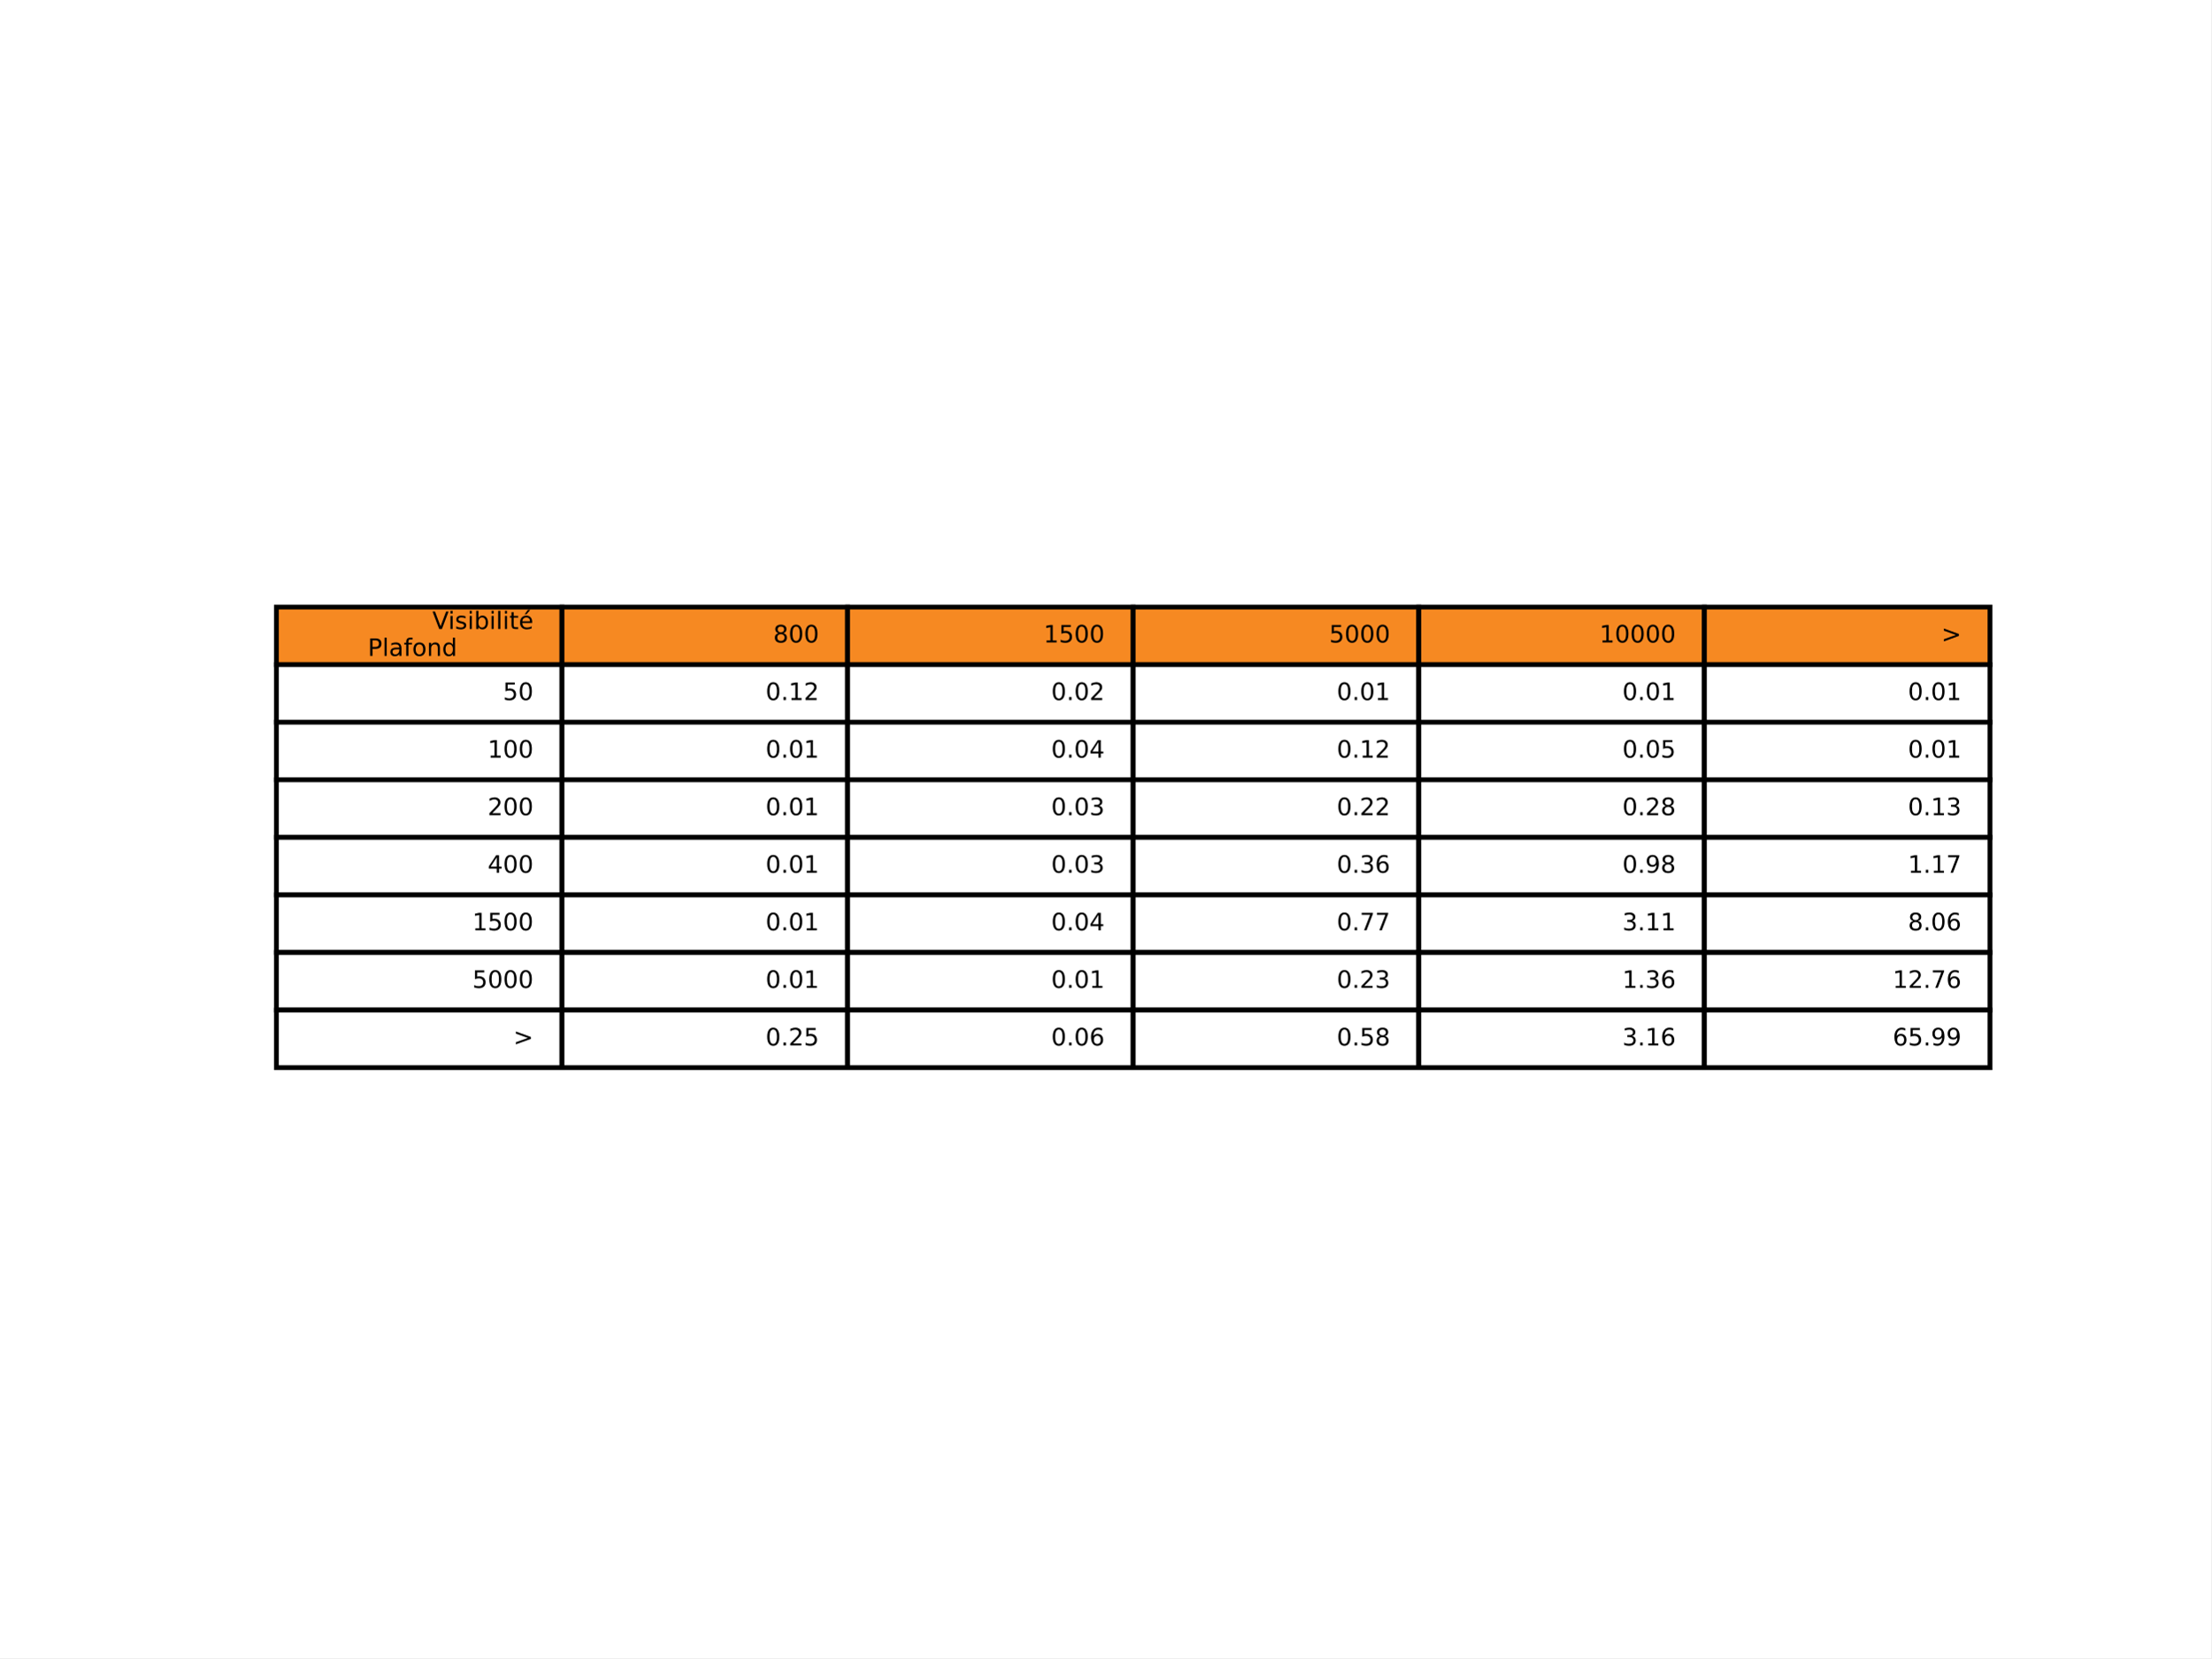
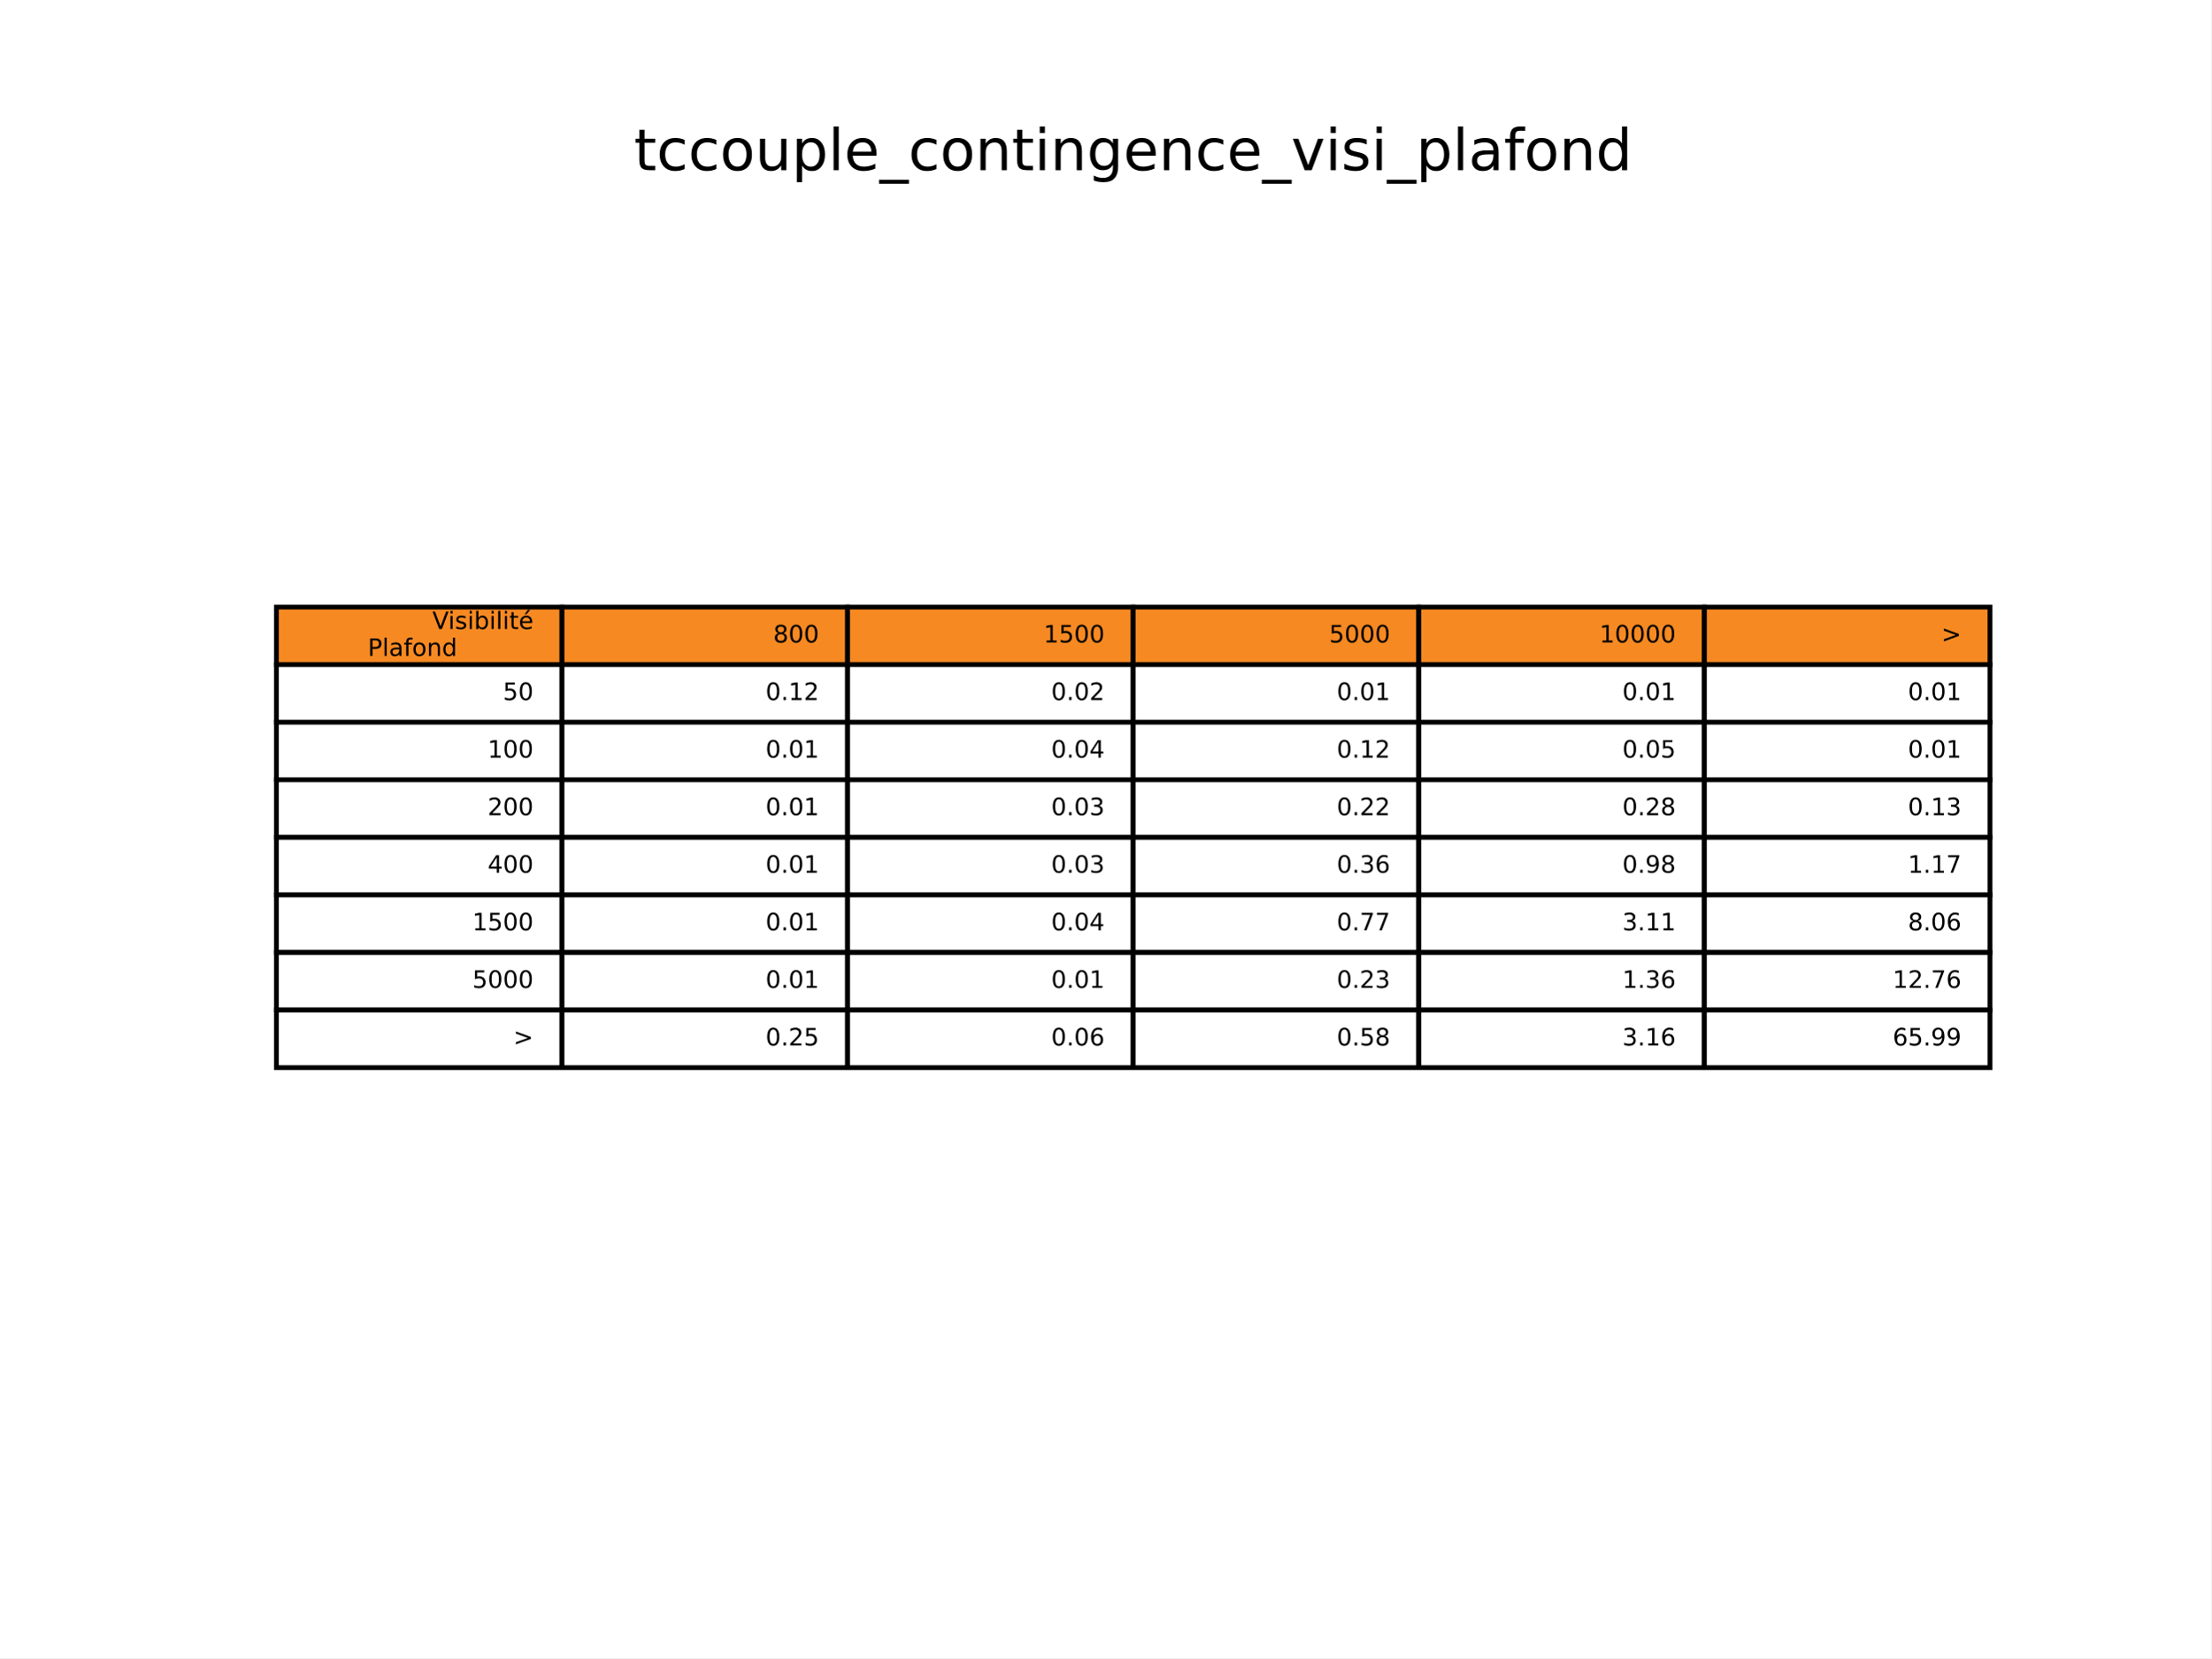
<svg xmlns="http://www.w3.org/2000/svg" xmlns:xlink="http://www.w3.org/1999/xlink" width="460.8pt" height="345.6pt" viewBox="0 0 460.8 345.6" version="1.1">
  <defs>
    <style type="text/css">*{stroke-linejoin: round; stroke-linecap: butt}</style>
  </defs>
  <g id="figure_1">
    <g id="patch_1">
      <path d="M 0 345.6  L 460.8 345.6  L 460.8 0  L 0 0  z " style="fill: #ffffff" />
    </g>
    <g id="axes_1">
      <g id="table_1">
        <g id="patch_2">
          <path d="M 57.6 138.528  L 117.12 138.528  L 117.12 126.528  L 57.6 126.528  z " style="fill: #f68922; stroke: #000000; stroke-linejoin: miter" />
        </g>
        <g id="text_1">
          <g transform="translate(90.09925 131.1082) scale(0.05 -0.05)">
            <defs>
              <path id="DejaVuSans-56" d="M 1831 0  L 50 4666  L 709 4666  L 2188 738  L 3669 4666  L 4325 4666  L 2547 0  L 1831 0  z " transform="scale(0.015625)" />
              <path id="DejaVuSans-69" d="M 603 3500  L 1178 3500  L 1178 0  L 603 0  L 603 3500  z M 603 4863  L 1178 4863  L 1178 4134  L 603 4134  L 603 4863  z " transform="scale(0.015625)" />
              <path id="DejaVuSans-73" d="M 2834 3397  L 2834 2853  Q 2591 2978 2328 3040  Q 2066 3103 1784 3103  Q 1356 3103 1142 2972  Q 928 2841 928 2578  Q 928 2378 1081 2264  Q 1234 2150 1697 2047  L 1894 2003  Q 2506 1872 2764 1633  Q 3022 1394 3022 966  Q 3022 478 2636 193  Q 2250 -91 1575 -91  Q 1294 -91 989 -36  Q 684 19 347 128  L 347 722  Q 666 556 975 473  Q 1284 391 1588 391  Q 1994 391 2212 530  Q 2431 669 2431 922  Q 2431 1156 2273 1281  Q 2116 1406 1581 1522  L 1381 1569  Q 847 1681 609 1914  Q 372 2147 372 2553  Q 372 3047 722 3315  Q 1072 3584 1716 3584  Q 2034 3584 2315 3537  Q 2597 3491 2834 3397  z " transform="scale(0.015625)" />
              <path id="DejaVuSans-62" d="M 3116 1747  Q 3116 2381 2855 2742  Q 2594 3103 2138 3103  Q 1681 3103 1420 2742  Q 1159 2381 1159 1747  Q 1159 1113 1420 752  Q 1681 391 2138 391  Q 2594 391 2855 752  Q 3116 1113 3116 1747  z M 1159 2969  Q 1341 3281 1617 3432  Q 1894 3584 2278 3584  Q 2916 3584 3314 3078  Q 3713 2572 3713 1747  Q 3713 922 3314 415  Q 2916 -91 2278 -91  Q 1894 -91 1617 61  Q 1341 213 1159 525  L 1159 0  L 581 0  L 581 4863  L 1159 4863  L 1159 2969  z " transform="scale(0.015625)" />
              <path id="DejaVuSans-6c" d="M 603 4863  L 1178 4863  L 1178 0  L 603 0  L 603 4863  z " transform="scale(0.015625)" />
              <path id="DejaVuSans-74" d="M 1172 4494  L 1172 3500  L 2356 3500  L 2356 3053  L 1172 3053  L 1172 1153  Q 1172 725 1289 603  Q 1406 481 1766 481  L 2356 481  L 2356 0  L 1766 0  Q 1100 0 847 248  Q 594 497 594 1153  L 594 3053  L 172 3053  L 172 3500  L 594 3500  L 594 4494  L 1172 4494  z " transform="scale(0.015625)" />
              <path id="DejaVuSans-e9" d="M 3597 1894  L 3597 1613  L 953 1613  Q 991 1019 1311 708  Q 1631 397 2203 397  Q 2534 397 2845 478  Q 3156 559 3463 722  L 3463 178  Q 3153 47 2828 -22  Q 2503 -91 2169 -91  Q 1331 -91 842 396  Q 353 884 353 1716  Q 353 2575 817 3079  Q 1281 3584 2069 3584  Q 2775 3584 3186 3129  Q 3597 2675 3597 1894  z M 3022 2063  Q 3016 2534 2758 2815  Q 2500 3097 2075 3097  Q 1594 3097 1305 2825  Q 1016 2553 972 2059  L 3022 2063  z M 2466 5119  L 3088 5119  L 2070 3944  L 1591 3944  L 2466 5119  z " transform="scale(0.015625)" />
            </defs>
            <use xlink:href="#DejaVuSans-56" />
            <use xlink:href="#DejaVuSans-69" x="66.158" />
            <use xlink:href="#DejaVuSans-73" x="93.941" />
            <use xlink:href="#DejaVuSans-69" x="146.041" />
            <use xlink:href="#DejaVuSans-62" x="173.824" />
            <use xlink:href="#DejaVuSans-69" x="237.301" />
            <use xlink:href="#DejaVuSans-6c" x="265.084" />
            <use xlink:href="#DejaVuSans-69" x="292.867" />
            <use xlink:href="#DejaVuSans-74" x="320.65" />
            <use xlink:href="#DejaVuSans-e9" x="359.859" />
          </g>
          <g transform="translate(75.05784 136.7071) scale(0.05 -0.05)">
            <defs>
              <path id="DejaVuSans-20" transform="scale(0.015625)" />
              <path id="DejaVuSans-50" d="M 1259 4147  L 1259 2394  L 2053 2394  Q 2494 2394 2734 2622  Q 2975 2850 2975 3272  Q 2975 3691 2734 3919  Q 2494 4147 2053 4147  L 1259 4147  z M 628 4666  L 2053 4666  Q 2838 4666 3239 4311  Q 3641 3956 3641 3272  Q 3641 2581 3239 2228  Q 2838 1875 2053 1875  L 1259 1875  L 1259 0  L 628 0  L 628 4666  z " transform="scale(0.015625)" />
              <path id="DejaVuSans-61" d="M 2194 1759  Q 1497 1759 1228 1600  Q 959 1441 959 1056  Q 959 750 1161 570  Q 1363 391 1709 391  Q 2188 391 2477 730  Q 2766 1069 2766 1631  L 2766 1759  L 2194 1759  z M 3341 1997  L 3341 0  L 2766 0  L 2766 531  Q 2569 213 2275 61  Q 1981 -91 1556 -91  Q 1019 -91 701 211  Q 384 513 384 1019  Q 384 1609 779 1909  Q 1175 2209 1959 2209  L 2766 2209  L 2766 2266  Q 2766 2663 2505 2880  Q 2244 3097 1772 3097  Q 1472 3097 1187 3025  Q 903 2953 641 2809  L 641 3341  Q 956 3463 1253 3523  Q 1550 3584 1831 3584  Q 2591 3584 2966 3190  Q 3341 2797 3341 1997  z " transform="scale(0.015625)" />
              <path id="DejaVuSans-66" d="M 2375 4863  L 2375 4384  L 1825 4384  Q 1516 4384 1395 4259  Q 1275 4134 1275 3809  L 1275 3500  L 2222 3500  L 2222 3053  L 1275 3053  L 1275 0  L 697 0  L 697 3053  L 147 3053  L 147 3500  L 697 3500  L 697 3744  Q 697 4328 969 4595  Q 1241 4863 1831 4863  L 2375 4863  z " transform="scale(0.015625)" />
              <path id="DejaVuSans-6f" d="M 1959 3097  Q 1497 3097 1228 2736  Q 959 2375 959 1747  Q 959 1119 1226 758  Q 1494 397 1959 397  Q 2419 397 2687 759  Q 2956 1122 2956 1747  Q 2956 2369 2687 2733  Q 2419 3097 1959 3097  z M 1959 3584  Q 2709 3584 3137 3096  Q 3566 2609 3566 1747  Q 3566 888 3137 398  Q 2709 -91 1959 -91  Q 1206 -91 779 398  Q 353 888 353 1747  Q 353 2609 779 3096  Q 1206 3584 1959 3584  z " transform="scale(0.015625)" />
              <path id="DejaVuSans-6e" d="M 3513 2113  L 3513 0  L 2938 0  L 2938 2094  Q 2938 2591 2744 2837  Q 2550 3084 2163 3084  Q 1697 3084 1428 2787  Q 1159 2491 1159 1978  L 1159 0  L 581 0  L 581 3500  L 1159 3500  L 1159 2956  Q 1366 3272 1645 3428  Q 1925 3584 2291 3584  Q 2894 3584 3203 3211  Q 3513 2838 3513 2113  z " transform="scale(0.015625)" />
              <path id="DejaVuSans-64" d="M 2906 2969  L 2906 4863  L 3481 4863  L 3481 0  L 2906 0  L 2906 525  Q 2725 213 2448 61  Q 2172 -91 1784 -91  Q 1150 -91 751 415  Q 353 922 353 1747  Q 353 2572 751 3078  Q 1150 3584 1784 3584  Q 2172 3584 2448 3432  Q 2725 3281 2906 2969  z M 947 1747  Q 947 1113 1208 752  Q 1469 391 1925 391  Q 2381 391 2643 752  Q 2906 1113 2906 1747  Q 2906 2381 2643 2742  Q 2381 3103 1925 3103  Q 1469 3103 1208 2742  Q 947 2381 947 1747  z " transform="scale(0.015625)" />
            </defs>
            <use xlink:href="#DejaVuSans-20" />
            <use xlink:href="#DejaVuSans-50" x="31.787" />
            <use xlink:href="#DejaVuSans-6c" x="92.09" />
            <use xlink:href="#DejaVuSans-61" x="119.873" />
            <use xlink:href="#DejaVuSans-66" x="181.152" />
            <use xlink:href="#DejaVuSans-6f" x="216.357" />
            <use xlink:href="#DejaVuSans-6e" x="277.539" />
            <use xlink:href="#DejaVuSans-64" x="340.918" />
            <use xlink:href="#DejaVuSans-20" x="404.395" />
            <use xlink:href="#DejaVuSans-20" x="436.182" />
            <use xlink:href="#DejaVuSans-20" x="467.969" />
            <use xlink:href="#DejaVuSans-20" x="499.756" />
            <use xlink:href="#DejaVuSans-20" x="531.543" />
            <use xlink:href="#DejaVuSans-20" x="563.33" />
            <use xlink:href="#DejaVuSans-20" x="595.117" />
            <use xlink:href="#DejaVuSans-20" x="626.904" />
            <use xlink:href="#DejaVuSans-20" x="658.691" />
            <use xlink:href="#DejaVuSans-20" x="690.479" />
          </g>
        </g>
        <g id="patch_3">
          <path d="M 117.12 138.528  L 176.64 138.528  L 176.64 126.528  L 117.12 126.528  z " style="fill: #f68922; stroke: #000000; stroke-linejoin: miter" />
        </g>
        <g id="text_2">
          <g transform="translate(161.1442 133.9077) scale(0.05 -0.05)">
            <defs>
              <path id="DejaVuSans-38" d="M 2034 2216  Q 1584 2216 1326 1975  Q 1069 1734 1069 1313  Q 1069 891 1326 650  Q 1584 409 2034 409  Q 2484 409 2743 651  Q 3003 894 3003 1313  Q 3003 1734 2745 1975  Q 2488 2216 2034 2216  z M 1403 2484  Q 997 2584 770 2862  Q 544 3141 544 3541  Q 544 4100 942 4425  Q 1341 4750 2034 4750  Q 2731 4750 3128 4425  Q 3525 4100 3525 3541  Q 3525 3141 3298 2862  Q 3072 2584 2669 2484  Q 3125 2378 3379 2068  Q 3634 1759 3634 1313  Q 3634 634 3220 271  Q 2806 -91 2034 -91  Q 1263 -91 848 271  Q 434 634 434 1313  Q 434 1759 690 2068  Q 947 2378 1403 2484  z M 1172 3481  Q 1172 3119 1398 2916  Q 1625 2713 2034 2713  Q 2441 2713 2670 2916  Q 2900 3119 2900 3481  Q 2900 3844 2670 4047  Q 2441 4250 2034 4250  Q 1625 4250 1398 4047  Q 1172 3844 1172 3481  z " transform="scale(0.015625)" />
              <path id="DejaVuSans-30" d="M 2034 4250  Q 1547 4250 1301 3770  Q 1056 3291 1056 2328  Q 1056 1369 1301 889  Q 1547 409 2034 409  Q 2525 409 2770 889  Q 3016 1369 3016 2328  Q 3016 3291 2770 3770  Q 2525 4250 2034 4250  z M 2034 4750  Q 2819 4750 3233 4129  Q 3647 3509 3647 2328  Q 3647 1150 3233 529  Q 2819 -91 2034 -91  Q 1250 -91 836 529  Q 422 1150 422 2328  Q 422 3509 836 4129  Q 1250 4750 2034 4750  z " transform="scale(0.015625)" />
            </defs>
            <use xlink:href="#DejaVuSans-38" />
            <use xlink:href="#DejaVuSans-30" x="63.623" />
            <use xlink:href="#DejaVuSans-30" x="127.246" />
          </g>
        </g>
        <g id="patch_4">
          <path d="M 176.64 138.528  L 236.16 138.528  L 236.16 126.528  L 176.64 126.528  z " style="fill: #f68922; stroke: #000000; stroke-linejoin: miter" />
        </g>
        <g id="text_3">
          <g transform="translate(217.483 133.9077) scale(0.05 -0.05)">
            <defs>
              <path id="DejaVuSans-31" d="M 794 531  L 1825 531  L 1825 4091  L 703 3866  L 703 4441  L 1819 4666  L 2450 4666  L 2450 531  L 3481 531  L 3481 0  L 794 0  L 794 531  z " transform="scale(0.015625)" />
              <path id="DejaVuSans-35" d="M 691 4666  L 3169 4666  L 3169 4134  L 1269 4134  L 1269 2991  Q 1406 3038 1543 3061  Q 1681 3084 1819 3084  Q 2600 3084 3056 2656  Q 3513 2228 3513 1497  Q 3513 744 3044 326  Q 2575 -91 1722 -91  Q 1428 -91 1123 -41  Q 819 9 494 109  L 494 744  Q 775 591 1075 516  Q 1375 441 1709 441  Q 2250 441 2565 725  Q 2881 1009 2881 1497  Q 2881 1984 2565 2268  Q 2250 2553 1709 2553  Q 1456 2553 1204 2497  Q 953 2441 691 2322  L 691 4666  z " transform="scale(0.015625)" />
            </defs>
            <use xlink:href="#DejaVuSans-31" />
            <use xlink:href="#DejaVuSans-35" x="63.623" />
            <use xlink:href="#DejaVuSans-30" x="127.246" />
            <use xlink:href="#DejaVuSans-30" x="190.869" />
          </g>
        </g>
        <g id="patch_5">
          <path d="M 236.16 138.528  L 295.68 138.528  L 295.68 126.528  L 236.16 126.528  z " style="fill: #f68922; stroke: #000000; stroke-linejoin: miter" />
        </g>
        <g id="text_4">
          <g transform="translate(277.003 133.9077) scale(0.05 -0.05)">
            <use xlink:href="#DejaVuSans-35" />
            <use xlink:href="#DejaVuSans-30" x="63.623" />
            <use xlink:href="#DejaVuSans-30" x="127.246" />
            <use xlink:href="#DejaVuSans-30" x="190.869" />
          </g>
        </g>
        <g id="patch_6">
          <path d="M 295.68 138.528  L 355.2 138.528  L 355.2 126.528  L 295.68 126.528  z " style="fill: #f68922; stroke: #000000; stroke-linejoin: miter" />
        </g>
        <g id="text_5">
          <g transform="translate(333.3417 133.9077) scale(0.05 -0.05)">
            <use xlink:href="#DejaVuSans-31" />
            <use xlink:href="#DejaVuSans-30" x="63.623" />
            <use xlink:href="#DejaVuSans-30" x="127.246" />
            <use xlink:href="#DejaVuSans-30" x="190.869" />
            <use xlink:href="#DejaVuSans-30" x="254.492" />
          </g>
        </g>
        <g id="patch_7">
          <path d="M 355.2 138.528  L 414.72 138.528  L 414.72 126.528  L 355.2 126.528  z " style="fill: #f68922; stroke: #000000; stroke-linejoin: miter" />
        </g>
        <g id="text_6">
          <g transform="translate(404.5782 133.9077) scale(0.05 -0.05)">
            <defs>
              <path id="DejaVuSans-3e" d="M 678 3150  L 678 3719  L 4684 2266  L 4684 1747  L 678 294  L 678 863  L 3897 2003  L 678 3150  z " transform="scale(0.015625)" />
            </defs>
            <use xlink:href="#DejaVuSans-3e" />
          </g>
        </g>
        <g id="patch_8">
          <path d="M 57.6 150.528  L 117.12 150.528  L 117.12 138.528  L 57.6 138.528  z " style="fill: #ffffff; stroke: #000000; stroke-linejoin: miter" />
        </g>
        <g id="text_7">
          <g transform="translate(104.8055 145.9077) scale(0.05 -0.05)">
            <use xlink:href="#DejaVuSans-35" />
            <use xlink:href="#DejaVuSans-30" x="63.623" />
          </g>
        </g>
        <g id="patch_9">
          <path d="M 117.12 150.528  L 176.64 150.528  L 176.64 138.528  L 117.12 138.528  z " style="fill: #ffffff; stroke: #000000; stroke-linejoin: miter" />
        </g>
        <g id="text_8">
          <g transform="translate(159.5552 145.9077) scale(0.05 -0.05)">
            <defs>
              <path id="DejaVuSans-2e" d="M 684 794  L 1344 794  L 1344 0  L 684 0  L 684 794  z " transform="scale(0.015625)" />
              <path id="DejaVuSans-32" d="M 1228 531  L 3431 531  L 3431 0  L 469 0  L 469 531  Q 828 903 1448 1529  Q 2069 2156 2228 2338  Q 2531 2678 2651 2914  Q 2772 3150 2772 3378  Q 2772 3750 2511 3984  Q 2250 4219 1831 4219  Q 1534 4219 1204 4116  Q 875 4013 500 3803  L 500 4441  Q 881 4594 1212 4672  Q 1544 4750 1819 4750  Q 2544 4750 2975 4387  Q 3406 4025 3406 3419  Q 3406 3131 3298 2873  Q 3191 2616 2906 2266  Q 2828 2175 2409 1742  Q 1991 1309 1228 531  z " transform="scale(0.015625)" />
            </defs>
            <use xlink:href="#DejaVuSans-30" />
            <use xlink:href="#DejaVuSans-2e" x="63.623" />
            <use xlink:href="#DejaVuSans-31" x="95.41" />
            <use xlink:href="#DejaVuSans-32" x="159.033" />
          </g>
        </g>
        <g id="patch_10">
          <path d="M 176.64 150.528  L 236.16 150.528  L 236.16 138.528  L 176.64 138.528  z " style="fill: #ffffff; stroke: #000000; stroke-linejoin: miter" />
        </g>
        <g id="text_9">
          <g transform="translate(219.0752 145.9077) scale(0.05 -0.05)">
            <use xlink:href="#DejaVuSans-30" />
            <use xlink:href="#DejaVuSans-2e" x="63.623" />
            <use xlink:href="#DejaVuSans-30" x="95.41" />
            <use xlink:href="#DejaVuSans-32" x="159.033" />
          </g>
        </g>
        <g id="patch_11">
          <path d="M 236.16 150.528  L 295.68 150.528  L 295.68 138.528  L 236.16 138.528  z " style="fill: #ffffff; stroke: #000000; stroke-linejoin: miter" />
        </g>
        <g id="text_10">
          <g transform="translate(278.5952 145.9077) scale(0.05 -0.05)">
            <use xlink:href="#DejaVuSans-30" />
            <use xlink:href="#DejaVuSans-2e" x="63.623" />
            <use xlink:href="#DejaVuSans-30" x="95.41" />
            <use xlink:href="#DejaVuSans-31" x="159.033" />
          </g>
        </g>
        <g id="patch_12">
          <path d="M 295.68 150.528  L 355.2 150.528  L 355.2 138.528  L 295.68 138.528  z " style="fill: #ffffff; stroke: #000000; stroke-linejoin: miter" />
        </g>
        <g id="text_11">
          <g transform="translate(338.1152 145.9077) scale(0.05 -0.05)">
            <use xlink:href="#DejaVuSans-30" />
            <use xlink:href="#DejaVuSans-2e" x="63.623" />
            <use xlink:href="#DejaVuSans-30" x="95.41" />
            <use xlink:href="#DejaVuSans-31" x="159.033" />
          </g>
        </g>
        <g id="patch_13">
          <path d="M 355.2 150.528  L 414.72 150.528  L 414.72 138.528  L 355.2 138.528  z " style="fill: #ffffff; stroke: #000000; stroke-linejoin: miter" />
        </g>
        <g id="text_12">
          <g transform="translate(397.6352 145.9077) scale(0.05 -0.05)">
            <use xlink:href="#DejaVuSans-30" />
            <use xlink:href="#DejaVuSans-2e" x="63.623" />
            <use xlink:href="#DejaVuSans-30" x="95.41" />
            <use xlink:href="#DejaVuSans-31" x="159.033" />
          </g>
        </g>
        <g id="patch_14">
          <path d="M 57.6 162.528  L 117.12 162.528  L 117.12 150.528  L 57.6 150.528  z " style="fill: #ffffff; stroke: #000000; stroke-linejoin: miter" />
        </g>
        <g id="text_13">
          <g transform="translate(101.6243 157.9077) scale(0.05 -0.05)">
            <use xlink:href="#DejaVuSans-31" />
            <use xlink:href="#DejaVuSans-30" x="63.623" />
            <use xlink:href="#DejaVuSans-30" x="127.246" />
          </g>
        </g>
        <g id="patch_15">
          <path d="M 117.12 162.528  L 176.64 162.528  L 176.64 150.528  L 117.12 150.528  z " style="fill: #ffffff; stroke: #000000; stroke-linejoin: miter" />
        </g>
        <g id="text_14">
          <g transform="translate(159.5552 157.9077) scale(0.05 -0.05)">
            <use xlink:href="#DejaVuSans-30" />
            <use xlink:href="#DejaVuSans-2e" x="63.623" />
            <use xlink:href="#DejaVuSans-30" x="95.41" />
            <use xlink:href="#DejaVuSans-31" x="159.033" />
          </g>
        </g>
        <g id="patch_16">
          <path d="M 176.64 162.528  L 236.16 162.528  L 236.16 150.528  L 176.64 150.528  z " style="fill: #ffffff; stroke: #000000; stroke-linejoin: miter" />
        </g>
        <g id="text_15">
          <g transform="translate(219.0752 157.9077) scale(0.05 -0.05)">
            <defs>
              <path id="DejaVuSans-34" d="M 2419 4116  L 825 1625  L 2419 1625  L 2419 4116  z M 2253 4666  L 3047 4666  L 3047 1625  L 3713 1625  L 3713 1100  L 3047 1100  L 3047 0  L 2419 0  L 2419 1100  L 313 1100  L 313 1709  L 2253 4666  z " transform="scale(0.015625)" />
            </defs>
            <use xlink:href="#DejaVuSans-30" />
            <use xlink:href="#DejaVuSans-2e" x="63.623" />
            <use xlink:href="#DejaVuSans-30" x="95.41" />
            <use xlink:href="#DejaVuSans-34" x="159.033" />
          </g>
        </g>
        <g id="patch_17">
          <path d="M 236.16 162.528  L 295.68 162.528  L 295.68 150.528  L 236.16 150.528  z " style="fill: #ffffff; stroke: #000000; stroke-linejoin: miter" />
        </g>
        <g id="text_16">
          <g transform="translate(278.5952 157.9077) scale(0.05 -0.05)">
            <use xlink:href="#DejaVuSans-30" />
            <use xlink:href="#DejaVuSans-2e" x="63.623" />
            <use xlink:href="#DejaVuSans-31" x="95.41" />
            <use xlink:href="#DejaVuSans-32" x="159.033" />
          </g>
        </g>
        <g id="patch_18">
          <path d="M 295.68 162.528  L 355.2 162.528  L 355.2 150.528  L 295.68 150.528  z " style="fill: #ffffff; stroke: #000000; stroke-linejoin: miter" />
        </g>
        <g id="text_17">
          <g transform="translate(338.1152 157.9077) scale(0.05 -0.05)">
            <use xlink:href="#DejaVuSans-30" />
            <use xlink:href="#DejaVuSans-2e" x="63.623" />
            <use xlink:href="#DejaVuSans-30" x="95.41" />
            <use xlink:href="#DejaVuSans-35" x="159.033" />
          </g>
        </g>
        <g id="patch_19">
          <path d="M 355.2 162.528  L 414.72 162.528  L 414.72 150.528  L 355.2 150.528  z " style="fill: #ffffff; stroke: #000000; stroke-linejoin: miter" />
        </g>
        <g id="text_18">
          <g transform="translate(397.6352 157.9077) scale(0.05 -0.05)">
            <use xlink:href="#DejaVuSans-30" />
            <use xlink:href="#DejaVuSans-2e" x="63.623" />
            <use xlink:href="#DejaVuSans-30" x="95.41" />
            <use xlink:href="#DejaVuSans-31" x="159.033" />
          </g>
        </g>
        <g id="patch_20">
          <path d="M 57.6 174.528  L 117.12 174.528  L 117.12 162.528  L 57.6 162.528  z " style="fill: #ffffff; stroke: #000000; stroke-linejoin: miter" />
        </g>
        <g id="text_19">
          <g transform="translate(101.6243 169.9077) scale(0.05 -0.05)">
            <use xlink:href="#DejaVuSans-32" />
            <use xlink:href="#DejaVuSans-30" x="63.623" />
            <use xlink:href="#DejaVuSans-30" x="127.246" />
          </g>
        </g>
        <g id="patch_21">
          <path d="M 117.12 174.528  L 176.64 174.528  L 176.64 162.528  L 117.12 162.528  z " style="fill: #ffffff; stroke: #000000; stroke-linejoin: miter" />
        </g>
        <g id="text_20">
          <g transform="translate(159.5552 169.9077) scale(0.05 -0.05)">
            <use xlink:href="#DejaVuSans-30" />
            <use xlink:href="#DejaVuSans-2e" x="63.623" />
            <use xlink:href="#DejaVuSans-30" x="95.41" />
            <use xlink:href="#DejaVuSans-31" x="159.033" />
          </g>
        </g>
        <g id="patch_22">
          <path d="M 176.64 174.528  L 236.16 174.528  L 236.16 162.528  L 176.64 162.528  z " style="fill: #ffffff; stroke: #000000; stroke-linejoin: miter" />
        </g>
        <g id="text_21">
          <g transform="translate(219.0752 169.9077) scale(0.05 -0.05)">
            <defs>
              <path id="DejaVuSans-33" d="M 2597 2516  Q 3050 2419 3304 2112  Q 3559 1806 3559 1356  Q 3559 666 3084 287  Q 2609 -91 1734 -91  Q 1441 -91 1130 -33  Q 819 25 488 141  L 488 750  Q 750 597 1062 519  Q 1375 441 1716 441  Q 2309 441 2620 675  Q 2931 909 2931 1356  Q 2931 1769 2642 2001  Q 2353 2234 1838 2234  L 1294 2234  L 1294 2753  L 1863 2753  Q 2328 2753 2575 2939  Q 2822 3125 2822 3475  Q 2822 3834 2567 4026  Q 2313 4219 1838 4219  Q 1578 4219 1281 4162  Q 984 4106 628 3988  L 628 4550  Q 988 4650 1302 4700  Q 1616 4750 1894 4750  Q 2613 4750 3031 4423  Q 3450 4097 3450 3541  Q 3450 3153 3228 2886  Q 3006 2619 2597 2516  z " transform="scale(0.015625)" />
            </defs>
            <use xlink:href="#DejaVuSans-30" />
            <use xlink:href="#DejaVuSans-2e" x="63.623" />
            <use xlink:href="#DejaVuSans-30" x="95.41" />
            <use xlink:href="#DejaVuSans-33" x="159.033" />
          </g>
        </g>
        <g id="patch_23">
          <path d="M 236.16 174.528  L 295.68 174.528  L 295.68 162.528  L 236.16 162.528  z " style="fill: #ffffff; stroke: #000000; stroke-linejoin: miter" />
        </g>
        <g id="text_22">
          <g transform="translate(278.5952 169.9077) scale(0.05 -0.05)">
            <use xlink:href="#DejaVuSans-30" />
            <use xlink:href="#DejaVuSans-2e" x="63.623" />
            <use xlink:href="#DejaVuSans-32" x="95.41" />
            <use xlink:href="#DejaVuSans-32" x="159.033" />
          </g>
        </g>
        <g id="patch_24">
          <path d="M 295.68 174.528  L 355.2 174.528  L 355.2 162.528  L 295.68 162.528  z " style="fill: #ffffff; stroke: #000000; stroke-linejoin: miter" />
        </g>
        <g id="text_23">
          <g transform="translate(338.1152 169.9077) scale(0.05 -0.05)">
            <use xlink:href="#DejaVuSans-30" />
            <use xlink:href="#DejaVuSans-2e" x="63.623" />
            <use xlink:href="#DejaVuSans-32" x="95.41" />
            <use xlink:href="#DejaVuSans-38" x="159.033" />
          </g>
        </g>
        <g id="patch_25">
          <path d="M 355.2 174.528  L 414.72 174.528  L 414.72 162.528  L 355.2 162.528  z " style="fill: #ffffff; stroke: #000000; stroke-linejoin: miter" />
        </g>
        <g id="text_24">
          <g transform="translate(397.6352 169.9077) scale(0.05 -0.05)">
            <use xlink:href="#DejaVuSans-30" />
            <use xlink:href="#DejaVuSans-2e" x="63.623" />
            <use xlink:href="#DejaVuSans-31" x="95.41" />
            <use xlink:href="#DejaVuSans-33" x="159.033" />
          </g>
        </g>
        <g id="patch_26">
          <path d="M 57.6 186.528  L 117.12 186.528  L 117.12 174.528  L 57.6 174.528  z " style="fill: #ffffff; stroke: #000000; stroke-linejoin: miter" />
        </g>
        <g id="text_25">
          <g transform="translate(101.6243 181.9077) scale(0.05 -0.05)">
            <use xlink:href="#DejaVuSans-34" />
            <use xlink:href="#DejaVuSans-30" x="63.623" />
            <use xlink:href="#DejaVuSans-30" x="127.246" />
          </g>
        </g>
        <g id="patch_27">
          <path d="M 117.12 186.528  L 176.64 186.528  L 176.64 174.528  L 117.12 174.528  z " style="fill: #ffffff; stroke: #000000; stroke-linejoin: miter" />
        </g>
        <g id="text_26">
          <g transform="translate(159.5552 181.9077) scale(0.05 -0.05)">
            <use xlink:href="#DejaVuSans-30" />
            <use xlink:href="#DejaVuSans-2e" x="63.623" />
            <use xlink:href="#DejaVuSans-30" x="95.41" />
            <use xlink:href="#DejaVuSans-31" x="159.033" />
          </g>
        </g>
        <g id="patch_28">
          <path d="M 176.64 186.528  L 236.16 186.528  L 236.16 174.528  L 176.64 174.528  z " style="fill: #ffffff; stroke: #000000; stroke-linejoin: miter" />
        </g>
        <g id="text_27">
          <g transform="translate(219.0752 181.9077) scale(0.05 -0.05)">
            <use xlink:href="#DejaVuSans-30" />
            <use xlink:href="#DejaVuSans-2e" x="63.623" />
            <use xlink:href="#DejaVuSans-30" x="95.41" />
            <use xlink:href="#DejaVuSans-33" x="159.033" />
          </g>
        </g>
        <g id="patch_29">
          <path d="M 236.16 186.528  L 295.68 186.528  L 295.68 174.528  L 236.16 174.528  z " style="fill: #ffffff; stroke: #000000; stroke-linejoin: miter" />
        </g>
        <g id="text_28">
          <g transform="translate(278.5952 181.9077) scale(0.05 -0.05)">
            <defs>
              <path id="DejaVuSans-36" d="M 2113 2584  Q 1688 2584 1439 2293  Q 1191 2003 1191 1497  Q 1191 994 1439 701  Q 1688 409 2113 409  Q 2538 409 2786 701  Q 3034 994 3034 1497  Q 3034 2003 2786 2293  Q 2538 2584 2113 2584  z M 3366 4563  L 3366 3988  Q 3128 4100 2886 4159  Q 2644 4219 2406 4219  Q 1781 4219 1451 3797  Q 1122 3375 1075 2522  Q 1259 2794 1537 2939  Q 1816 3084 2150 3084  Q 2853 3084 3261 2657  Q 3669 2231 3669 1497  Q 3669 778 3244 343  Q 2819 -91 2113 -91  Q 1303 -91 875 529  Q 447 1150 447 2328  Q 447 3434 972 4092  Q 1497 4750 2381 4750  Q 2619 4750 2861 4703  Q 3103 4656 3366 4563  z " transform="scale(0.015625)" />
            </defs>
            <use xlink:href="#DejaVuSans-30" />
            <use xlink:href="#DejaVuSans-2e" x="63.623" />
            <use xlink:href="#DejaVuSans-33" x="95.41" />
            <use xlink:href="#DejaVuSans-36" x="159.033" />
          </g>
        </g>
        <g id="patch_30">
          <path d="M 295.68 186.528  L 355.2 186.528  L 355.2 174.528  L 295.68 174.528  z " style="fill: #ffffff; stroke: #000000; stroke-linejoin: miter" />
        </g>
        <g id="text_29">
          <g transform="translate(338.1152 181.9077) scale(0.05 -0.05)">
            <defs>
              <path id="DejaVuSans-39" d="M 703 97  L 703 672  Q 941 559 1184 500  Q 1428 441 1663 441  Q 2288 441 2617 861  Q 2947 1281 2994 2138  Q 2813 1869 2534 1725  Q 2256 1581 1919 1581  Q 1219 1581 811 2004  Q 403 2428 403 3163  Q 403 3881 828 4315  Q 1253 4750 1959 4750  Q 2769 4750 3195 4129  Q 3622 3509 3622 2328  Q 3622 1225 3098 567  Q 2575 -91 1691 -91  Q 1453 -91 1209 -44  Q 966 3 703 97  z M 1959 2075  Q 2384 2075 2632 2365  Q 2881 2656 2881 3163  Q 2881 3666 2632 3958  Q 2384 4250 1959 4250  Q 1534 4250 1286 3958  Q 1038 3666 1038 3163  Q 1038 2656 1286 2365  Q 1534 2075 1959 2075  z " transform="scale(0.015625)" />
            </defs>
            <use xlink:href="#DejaVuSans-30" />
            <use xlink:href="#DejaVuSans-2e" x="63.623" />
            <use xlink:href="#DejaVuSans-39" x="95.41" />
            <use xlink:href="#DejaVuSans-38" x="159.033" />
          </g>
        </g>
        <g id="patch_31">
          <path d="M 355.2 186.528  L 414.72 186.528  L 414.72 174.528  L 355.2 174.528  z " style="fill: #ffffff; stroke: #000000; stroke-linejoin: miter" />
        </g>
        <g id="text_30">
          <g transform="translate(397.6352 181.9077) scale(0.05 -0.05)">
            <defs>
              <path id="DejaVuSans-37" d="M 525 4666  L 3525 4666  L 3525 4397  L 1831 0  L 1172 0  L 2766 4134  L 525 4134  L 525 4666  z " transform="scale(0.015625)" />
            </defs>
            <use xlink:href="#DejaVuSans-31" />
            <use xlink:href="#DejaVuSans-2e" x="63.623" />
            <use xlink:href="#DejaVuSans-31" x="95.41" />
            <use xlink:href="#DejaVuSans-37" x="159.033" />
          </g>
        </g>
        <g id="patch_32">
          <path d="M 57.6 198.528  L 117.12 198.528  L 117.12 186.528  L 57.6 186.528  z " style="fill: #ffffff; stroke: #000000; stroke-linejoin: miter" />
        </g>
        <g id="text_31">
          <g transform="translate(98.443 193.9077) scale(0.05 -0.05)">
            <use xlink:href="#DejaVuSans-31" />
            <use xlink:href="#DejaVuSans-35" x="63.623" />
            <use xlink:href="#DejaVuSans-30" x="127.246" />
            <use xlink:href="#DejaVuSans-30" x="190.869" />
          </g>
        </g>
        <g id="patch_33">
          <path d="M 117.12 198.528  L 176.64 198.528  L 176.64 186.528  L 117.12 186.528  z " style="fill: #ffffff; stroke: #000000; stroke-linejoin: miter" />
        </g>
        <g id="text_32">
          <g transform="translate(159.5552 193.9077) scale(0.05 -0.05)">
            <use xlink:href="#DejaVuSans-30" />
            <use xlink:href="#DejaVuSans-2e" x="63.623" />
            <use xlink:href="#DejaVuSans-30" x="95.41" />
            <use xlink:href="#DejaVuSans-31" x="159.033" />
          </g>
        </g>
        <g id="patch_34">
          <path d="M 176.64 198.528  L 236.16 198.528  L 236.16 186.528  L 176.64 186.528  z " style="fill: #ffffff; stroke: #000000; stroke-linejoin: miter" />
        </g>
        <g id="text_33">
          <g transform="translate(219.0752 193.9077) scale(0.05 -0.05)">
            <use xlink:href="#DejaVuSans-30" />
            <use xlink:href="#DejaVuSans-2e" x="63.623" />
            <use xlink:href="#DejaVuSans-30" x="95.41" />
            <use xlink:href="#DejaVuSans-34" x="159.033" />
          </g>
        </g>
        <g id="patch_35">
          <path d="M 236.16 198.528  L 295.68 198.528  L 295.68 186.528  L 236.16 186.528  z " style="fill: #ffffff; stroke: #000000; stroke-linejoin: miter" />
        </g>
        <g id="text_34">
          <g transform="translate(278.5952 193.9077) scale(0.05 -0.05)">
            <use xlink:href="#DejaVuSans-30" />
            <use xlink:href="#DejaVuSans-2e" x="63.623" />
            <use xlink:href="#DejaVuSans-37" x="95.41" />
            <use xlink:href="#DejaVuSans-37" x="159.033" />
          </g>
        </g>
        <g id="patch_36">
          <path d="M 295.68 198.528  L 355.2 198.528  L 355.2 186.528  L 295.68 186.528  z " style="fill: #ffffff; stroke: #000000; stroke-linejoin: miter" />
        </g>
        <g id="text_35">
          <g transform="translate(338.1152 193.9077) scale(0.05 -0.05)">
            <use xlink:href="#DejaVuSans-33" />
            <use xlink:href="#DejaVuSans-2e" x="63.623" />
            <use xlink:href="#DejaVuSans-31" x="95.41" />
            <use xlink:href="#DejaVuSans-31" x="159.033" />
          </g>
        </g>
        <g id="patch_37">
          <path d="M 355.2 198.528  L 414.72 198.528  L 414.72 186.528  L 355.2 186.528  z " style="fill: #ffffff; stroke: #000000; stroke-linejoin: miter" />
        </g>
        <g id="text_36">
          <g transform="translate(397.6352 193.9077) scale(0.05 -0.05)">
            <use xlink:href="#DejaVuSans-38" />
            <use xlink:href="#DejaVuSans-2e" x="63.623" />
            <use xlink:href="#DejaVuSans-30" x="95.41" />
            <use xlink:href="#DejaVuSans-36" x="159.033" />
          </g>
        </g>
        <g id="patch_38">
          <path d="M 57.6 210.528  L 117.12 210.528  L 117.12 198.528  L 57.6 198.528  z " style="fill: #ffffff; stroke: #000000; stroke-linejoin: miter" />
        </g>
        <g id="text_37">
          <g transform="translate(98.443 205.9077) scale(0.05 -0.05)">
            <use xlink:href="#DejaVuSans-35" />
            <use xlink:href="#DejaVuSans-30" x="63.623" />
            <use xlink:href="#DejaVuSans-30" x="127.246" />
            <use xlink:href="#DejaVuSans-30" x="190.869" />
          </g>
        </g>
        <g id="patch_39">
          <path d="M 117.12 210.528  L 176.64 210.528  L 176.64 198.528  L 117.12 198.528  z " style="fill: #ffffff; stroke: #000000; stroke-linejoin: miter" />
        </g>
        <g id="text_38">
          <g transform="translate(159.5552 205.9077) scale(0.05 -0.05)">
            <use xlink:href="#DejaVuSans-30" />
            <use xlink:href="#DejaVuSans-2e" x="63.623" />
            <use xlink:href="#DejaVuSans-30" x="95.41" />
            <use xlink:href="#DejaVuSans-31" x="159.033" />
          </g>
        </g>
        <g id="patch_40">
          <path d="M 176.64 210.528  L 236.16 210.528  L 236.16 198.528  L 176.64 198.528  z " style="fill: #ffffff; stroke: #000000; stroke-linejoin: miter" />
        </g>
        <g id="text_39">
          <g transform="translate(219.0752 205.9077) scale(0.05 -0.05)">
            <use xlink:href="#DejaVuSans-30" />
            <use xlink:href="#DejaVuSans-2e" x="63.623" />
            <use xlink:href="#DejaVuSans-30" x="95.41" />
            <use xlink:href="#DejaVuSans-31" x="159.033" />
          </g>
        </g>
        <g id="patch_41">
          <path d="M 236.16 210.528  L 295.68 210.528  L 295.68 198.528  L 236.16 198.528  z " style="fill: #ffffff; stroke: #000000; stroke-linejoin: miter" />
        </g>
        <g id="text_40">
          <g transform="translate(278.5952 205.9077) scale(0.05 -0.05)">
            <use xlink:href="#DejaVuSans-30" />
            <use xlink:href="#DejaVuSans-2e" x="63.623" />
            <use xlink:href="#DejaVuSans-32" x="95.41" />
            <use xlink:href="#DejaVuSans-33" x="159.033" />
          </g>
        </g>
        <g id="patch_42">
          <path d="M 295.68 210.528  L 355.2 210.528  L 355.2 198.528  L 295.68 198.528  z " style="fill: #ffffff; stroke: #000000; stroke-linejoin: miter" />
        </g>
        <g id="text_41">
          <g transform="translate(338.1152 205.9077) scale(0.05 -0.05)">
            <use xlink:href="#DejaVuSans-31" />
            <use xlink:href="#DejaVuSans-2e" x="63.623" />
            <use xlink:href="#DejaVuSans-33" x="95.41" />
            <use xlink:href="#DejaVuSans-36" x="159.033" />
          </g>
        </g>
        <g id="patch_43">
          <path d="M 355.2 210.528  L 414.72 210.528  L 414.72 198.528  L 355.2 198.528  z " style="fill: #ffffff; stroke: #000000; stroke-linejoin: miter" />
        </g>
        <g id="text_42">
          <g transform="translate(394.4539 205.9077) scale(0.05 -0.05)">
            <use xlink:href="#DejaVuSans-31" />
            <use xlink:href="#DejaVuSans-32" x="63.623" />
            <use xlink:href="#DejaVuSans-2e" x="127.246" />
            <use xlink:href="#DejaVuSans-37" x="159.033" />
            <use xlink:href="#DejaVuSans-36" x="222.656" />
          </g>
        </g>
        <g id="patch_44">
          <path d="M 57.6 222.528  L 117.12 222.528  L 117.12 210.528  L 57.6 210.528  z " style="fill: #ffffff; stroke: #000000; stroke-linejoin: miter" />
        </g>
        <g id="text_43">
          <g transform="translate(106.9782 217.9077) scale(0.05 -0.05)">
            <use xlink:href="#DejaVuSans-3e" />
          </g>
        </g>
        <g id="patch_45">
          <path d="M 117.12 222.528  L 176.64 222.528  L 176.64 210.528  L 117.12 210.528  z " style="fill: #ffffff; stroke: #000000; stroke-linejoin: miter" />
        </g>
        <g id="text_44">
          <g transform="translate(159.5552 217.9077) scale(0.05 -0.05)">
            <use xlink:href="#DejaVuSans-30" />
            <use xlink:href="#DejaVuSans-2e" x="63.623" />
            <use xlink:href="#DejaVuSans-32" x="95.41" />
            <use xlink:href="#DejaVuSans-35" x="159.033" />
          </g>
        </g>
        <g id="patch_46">
          <path d="M 176.64 222.528  L 236.16 222.528  L 236.16 210.528  L 176.64 210.528  z " style="fill: #ffffff; stroke: #000000; stroke-linejoin: miter" />
        </g>
        <g id="text_45">
          <g transform="translate(219.0752 217.9077) scale(0.05 -0.05)">
            <use xlink:href="#DejaVuSans-30" />
            <use xlink:href="#DejaVuSans-2e" x="63.623" />
            <use xlink:href="#DejaVuSans-30" x="95.41" />
            <use xlink:href="#DejaVuSans-36" x="159.033" />
          </g>
        </g>
        <g id="patch_47">
          <path d="M 236.16 222.528  L 295.68 222.528  L 295.68 210.528  L 236.16 210.528  z " style="fill: #ffffff; stroke: #000000; stroke-linejoin: miter" />
        </g>
        <g id="text_46">
          <g transform="translate(278.5952 217.9077) scale(0.05 -0.05)">
            <use xlink:href="#DejaVuSans-30" />
            <use xlink:href="#DejaVuSans-2e" x="63.623" />
            <use xlink:href="#DejaVuSans-35" x="95.41" />
            <use xlink:href="#DejaVuSans-38" x="159.033" />
          </g>
        </g>
        <g id="patch_48">
          <path d="M 295.68 222.528  L 355.2 222.528  L 355.2 210.528  L 295.68 210.528  z " style="fill: #ffffff; stroke: #000000; stroke-linejoin: miter" />
        </g>
        <g id="text_47">
          <g transform="translate(338.1152 217.9077) scale(0.05 -0.05)">
            <use xlink:href="#DejaVuSans-33" />
            <use xlink:href="#DejaVuSans-2e" x="63.623" />
            <use xlink:href="#DejaVuSans-31" x="95.41" />
            <use xlink:href="#DejaVuSans-36" x="159.033" />
          </g>
        </g>
        <g id="patch_49">
          <path d="M 355.2 222.528  L 414.72 222.528  L 414.72 210.528  L 355.2 210.528  z " style="fill: #ffffff; stroke: #000000; stroke-linejoin: miter" />
        </g>
        <g id="text_48">
          <g transform="translate(394.4539 217.9077) scale(0.05 -0.05)">
            <use xlink:href="#DejaVuSans-36" />
            <use xlink:href="#DejaVuSans-35" x="63.623" />
            <use xlink:href="#DejaVuSans-2e" x="127.246" />
            <use xlink:href="#DejaVuSans-39" x="159.033" />
            <use xlink:href="#DejaVuSans-39" x="222.656" />
          </g>
        </g>
      </g>
+       <g id="text_49">
+         <g transform="translate(132.1209 35.472) scale(0.12 -0.12)">
+           <defs>
+             <path id="DejaVuSans-63" d="M 3122 3366  L 3122 2828  Q 2878 2963 2633 3030  Q 2388 3097 2138 3097  Q 1578 3097 1268 2742  Q 959 2388 959 1747  Q 959 1106 1268 751  Q 1578 397 2138 397  Q 2388 397 2633 464  Q 2878 531 3122 666  L 3122 134  Q 2881 22 2623 -34  Q 2366 -91 2075 -91  Q 1284 -91 818 406  Q 353 903 353 1747  Q 353 2603 823 3093  Q 1294 3584 2113 3584  Q 2378 3584 2631 3529  Q 2884 3475 3122 3366  z " transform="scale(0.015625)" />
+             <path id="DejaVuSans-75" d="M 544 1381  L 544 3500  L 1119 3500  L 1119 1403  Q 1119 906 1312 657  Q 1506 409 1894 409  Q 2359 409 2629 706  Q 2900 1003 2900 1516  L 2900 3500  L 3475 3500  L 3475 0  L 2900 0  L 2900 538  Q 2691 219 2414 64  Q 2138 -91 1772 -91  Q 1169 -91 856 284  Q 544 659 544 1381  z M 1991 3584  L 1991 3584  z " transform="scale(0.015625)" />
+             <path id="DejaVuSans-70" d="M 1159 525  L 1159 -1331  L 581 -1331  L 581 3500  L 1159 3500  L 1159 2969  Q 1341 3281 1617 3432  Q 1894 3584 2278 3584  Q 2916 3584 3314 3078  Q 3713 2572 3713 1747  Q 3713 922 3314 415  Q 2916 -91 2278 -91  Q 1894 -91 1617 61  Q 1341 213 1159 525  z M 3116 1747  Q 3116 2381 2855 2742  Q 2594 3103 2138 3103  Q 1681 3103 1420 2742  Q 1159 2381 1159 1747  Q 1159 1113 1420 752  Q 1681 391 2138 391  Q 2594 391 2855 752  Q 3116 1113 3116 1747  z " transform="scale(0.015625)" />
+             <path id="DejaVuSans-65" d="M 3597 1894  L 3597 1613  L 953 1613  Q 991 1019 1311 708  Q 1631 397 2203 397  Q 2534 397 2845 478  Q 3156 559 3463 722  L 3463 178  Q 3153 47 2828 -22  Q 2503 -91 2169 -91  Q 1331 -91 842 396  Q 353 884 353 1716  Q 353 2575 817 3079  Q 1281 3584 2069 3584  Q 2775 3584 3186 3129  Q 3597 2675 3597 1894  z M 3022 2063  Q 3016 2534 2758 2815  Q 2500 3097 2075 3097  Q 1594 3097 1305 2825  Q 1016 2553 972 2059  L 3022 2063  z " transform="scale(0.015625)" />
+             <path id="DejaVuSans-5f" d="M 3263 -1063  L 3263 -1509  L -63 -1509  L -63 -1063  L 3263 -1063  z " transform="scale(0.015625)" />
+             <path id="DejaVuSans-67" d="M 2906 1791  Q 2906 2416 2648 2759  Q 2391 3103 1925 3103  Q 1463 3103 1205 2759  Q 947 2416 947 1791  Q 947 1169 1205 825  Q 1463 481 1925 481  Q 2391 481 2648 825  Q 2906 1169 2906 1791  z M 3481 434  Q 3481 -459 3084 -895  Q 2688 -1331 1869 -1331  Q 1566 -1331 1297 -1286  Q 1028 -1241 775 -1147  L 775 -588  Q 1028 -725 1275 -790  Q 1522 -856 1778 -856  Q 2344 -856 2625 -561  Q 2906 -266 2906 331  L 2906 616  Q 2728 306 2450 153  Q 2172 0 1784 0  Q 1141 0 747 490  Q 353 981 353 1791  Q 353 2603 747 3093  Q 1141 3584 1784 3584  Q 2172 3584 2450 3431  Q 2728 3278 2906 2969  L 2906 3500  L 3481 3500  L 3481 434  z " transform="scale(0.015625)" />
+             <path id="DejaVuSans-76" d="M 191 3500  L 800 3500  L 1894 563  L 2988 3500  L 3597 3500  L 2284 0  L 1503 0  L 191 3500  z " transform="scale(0.015625)" />
+           </defs>
+           <use xlink:href="#DejaVuSans-74" />
+           <use xlink:href="#DejaVuSans-63" x="39.209" />
+           <use xlink:href="#DejaVuSans-63" x="94.189" />
+           <use xlink:href="#DejaVuSans-6f" x="149.17" />
+           <use xlink:href="#DejaVuSans-75" x="210.352" />
+           <use xlink:href="#DejaVuSans-70" x="273.73" />
+           <use xlink:href="#DejaVuSans-6c" x="337.207" />
+           <use xlink:href="#DejaVuSans-65" x="364.99" />
+           <use xlink:href="#DejaVuSans-5f" x="426.514" />
+           <use xlink:href="#DejaVuSans-63" x="476.514" />
+           <use xlink:href="#DejaVuSans-6f" x="531.494" />
+           <use xlink:href="#DejaVuSans-6e" x="592.676" />
+           <use xlink:href="#DejaVuSans-74" x="656.055" />
+           <use xlink:href="#DejaVuSans-69" x="695.264" />
+           <use xlink:href="#DejaVuSans-6e" x="723.047" />
+           <use xlink:href="#DejaVuSans-67" x="786.426" />
+           <use xlink:href="#DejaVuSans-65" x="849.902" />
+           <use xlink:href="#DejaVuSans-6e" x="911.426" />
+           <use xlink:href="#DejaVuSans-63" x="974.805" />
+           <use xlink:href="#DejaVuSans-65" x="1029.785" />
+           <use xlink:href="#DejaVuSans-5f" x="1091.309" />
+           <use xlink:href="#DejaVuSans-76" x="1141.309" />
+           <use xlink:href="#DejaVuSans-69" x="1200.488" />
+           <use xlink:href="#DejaVuSans-73" x="1228.271" />
+           <use xlink:href="#DejaVuSans-69" x="1280.371" />
+           <use xlink:href="#DejaVuSans-5f" x="1308.154" />
+           <use xlink:href="#DejaVuSans-70" x="1358.154" />
+           <use xlink:href="#DejaVuSans-6c" x="1421.631" />
+           <use xlink:href="#DejaVuSans-61" x="1449.414" />
+           <use xlink:href="#DejaVuSans-66" x="1510.693" />
+           <use xlink:href="#DejaVuSans-6f" x="1545.898" />
+           <use xlink:href="#DejaVuSans-6e" x="1607.08" />
+           <use xlink:href="#DejaVuSans-64" x="1670.459" />
+         </g>
+       </g>
    </g>
  </g>
</svg>
